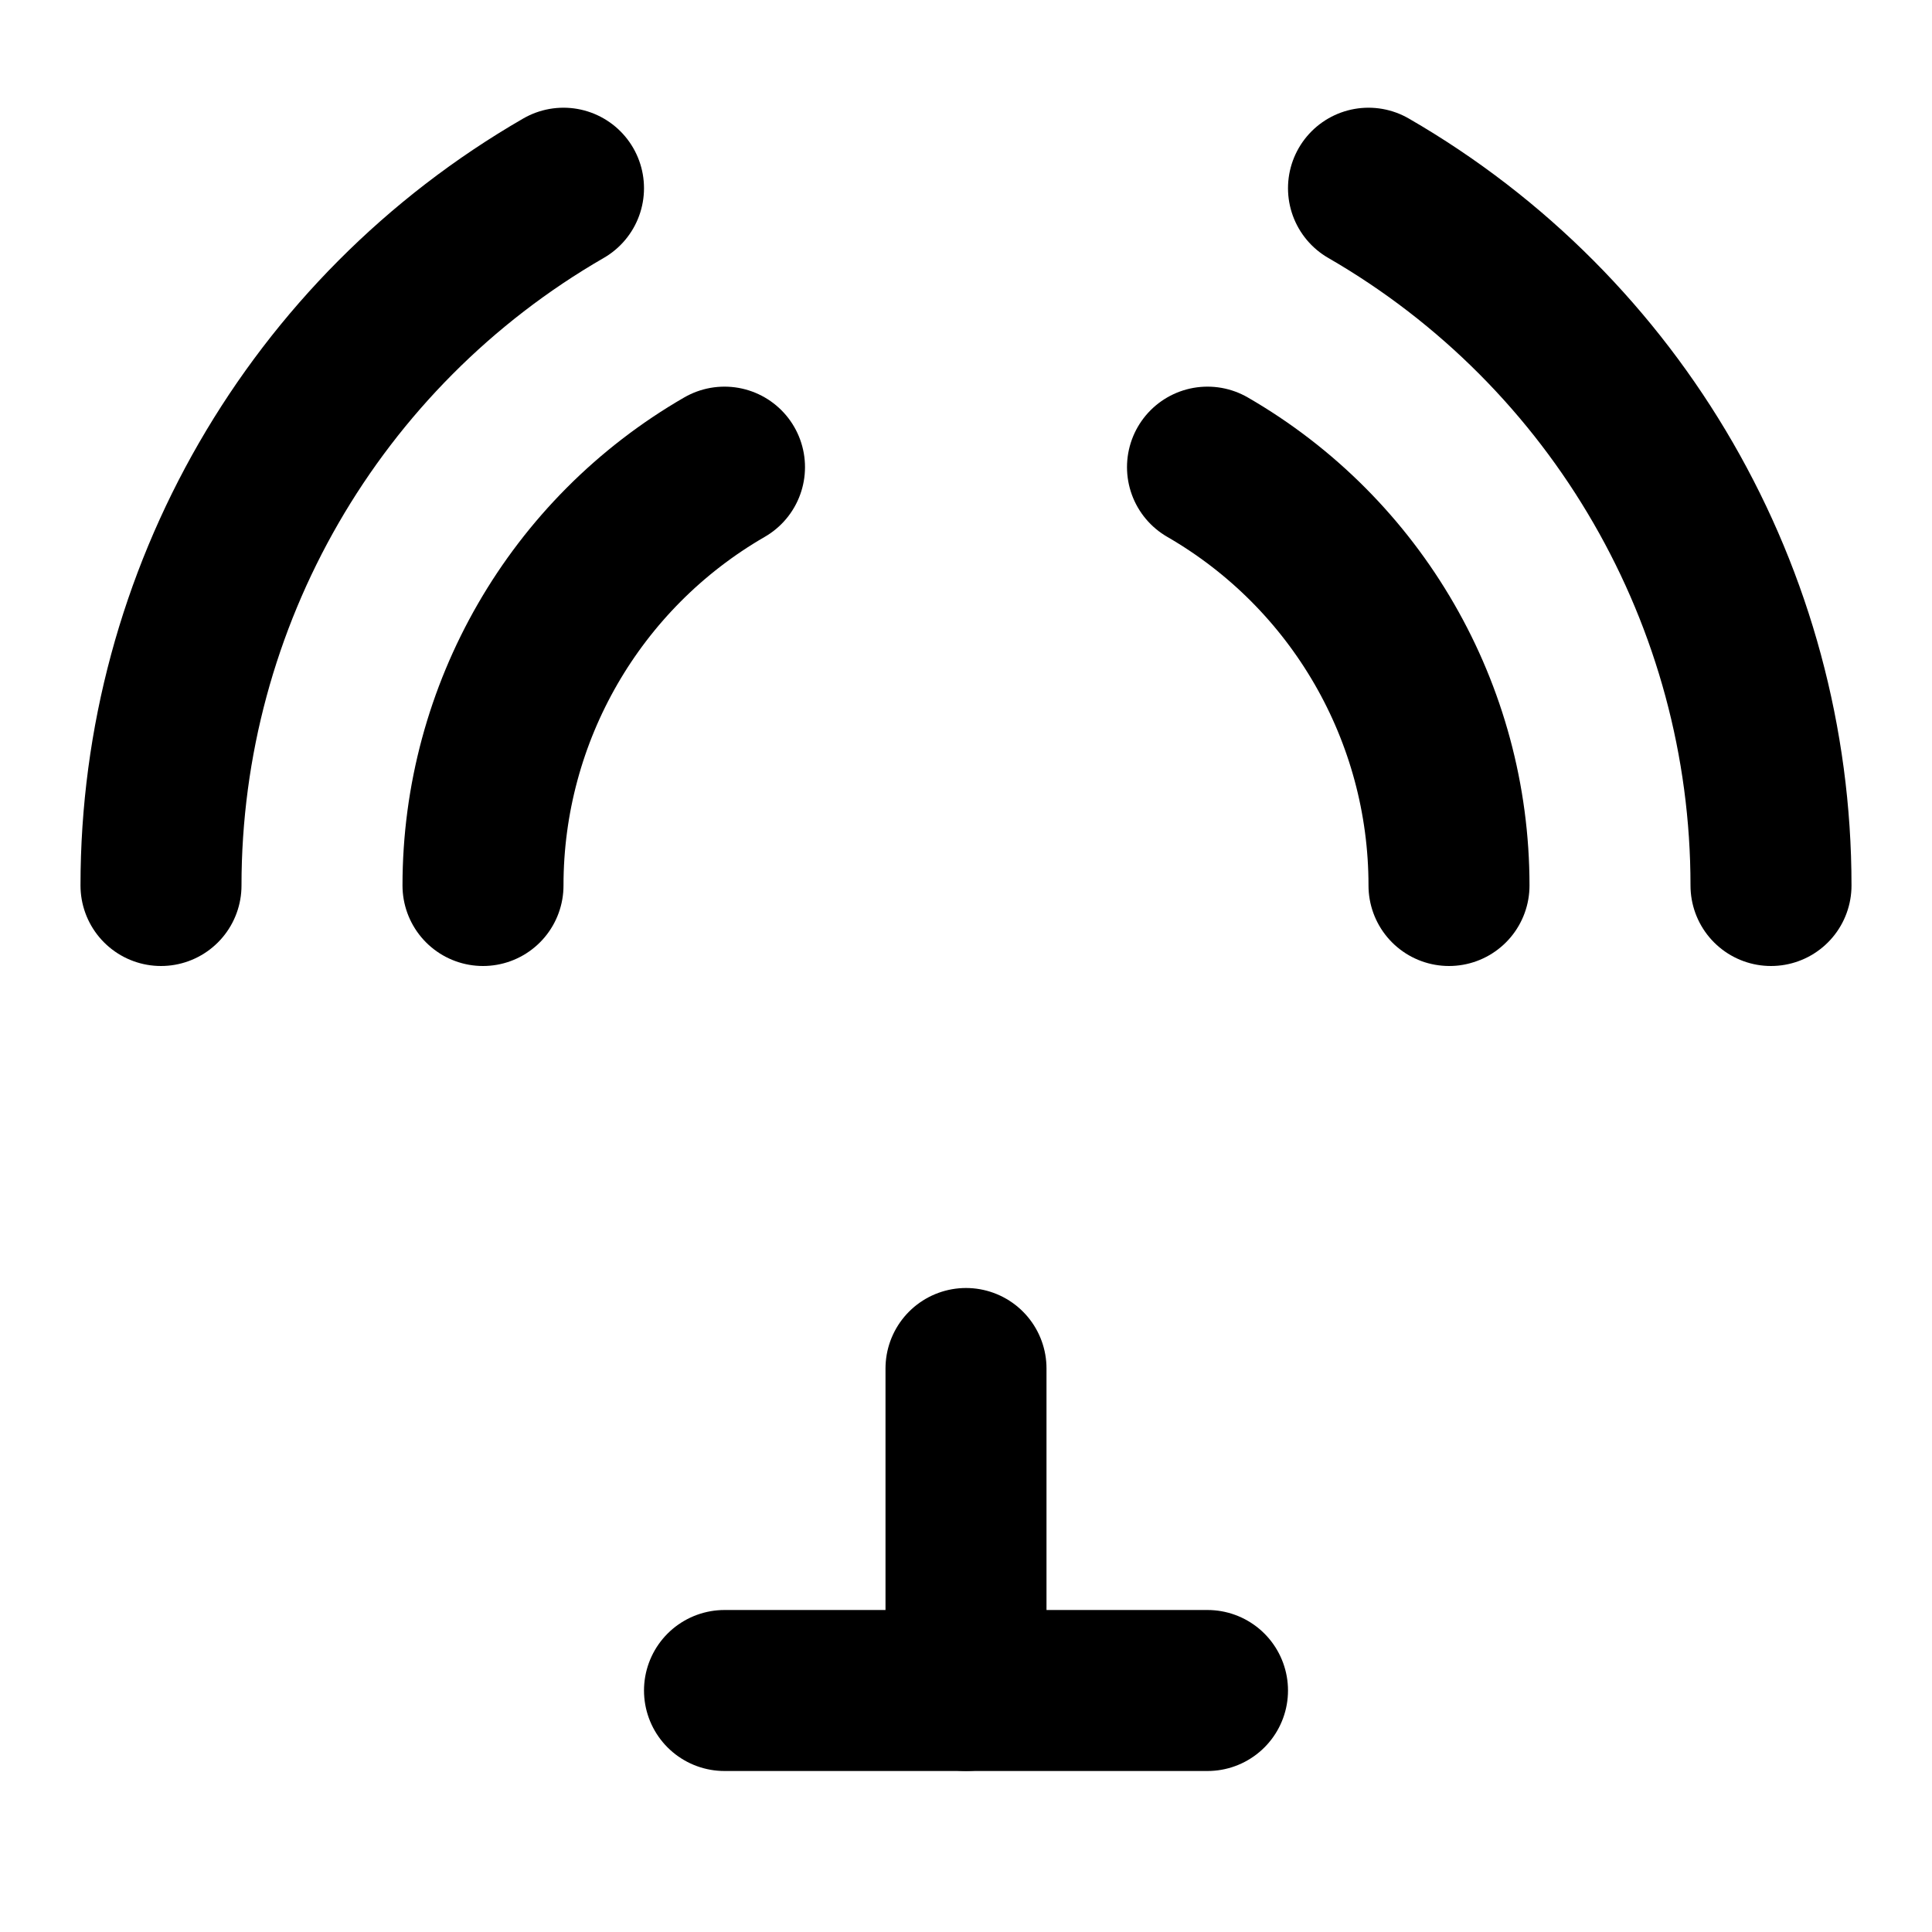
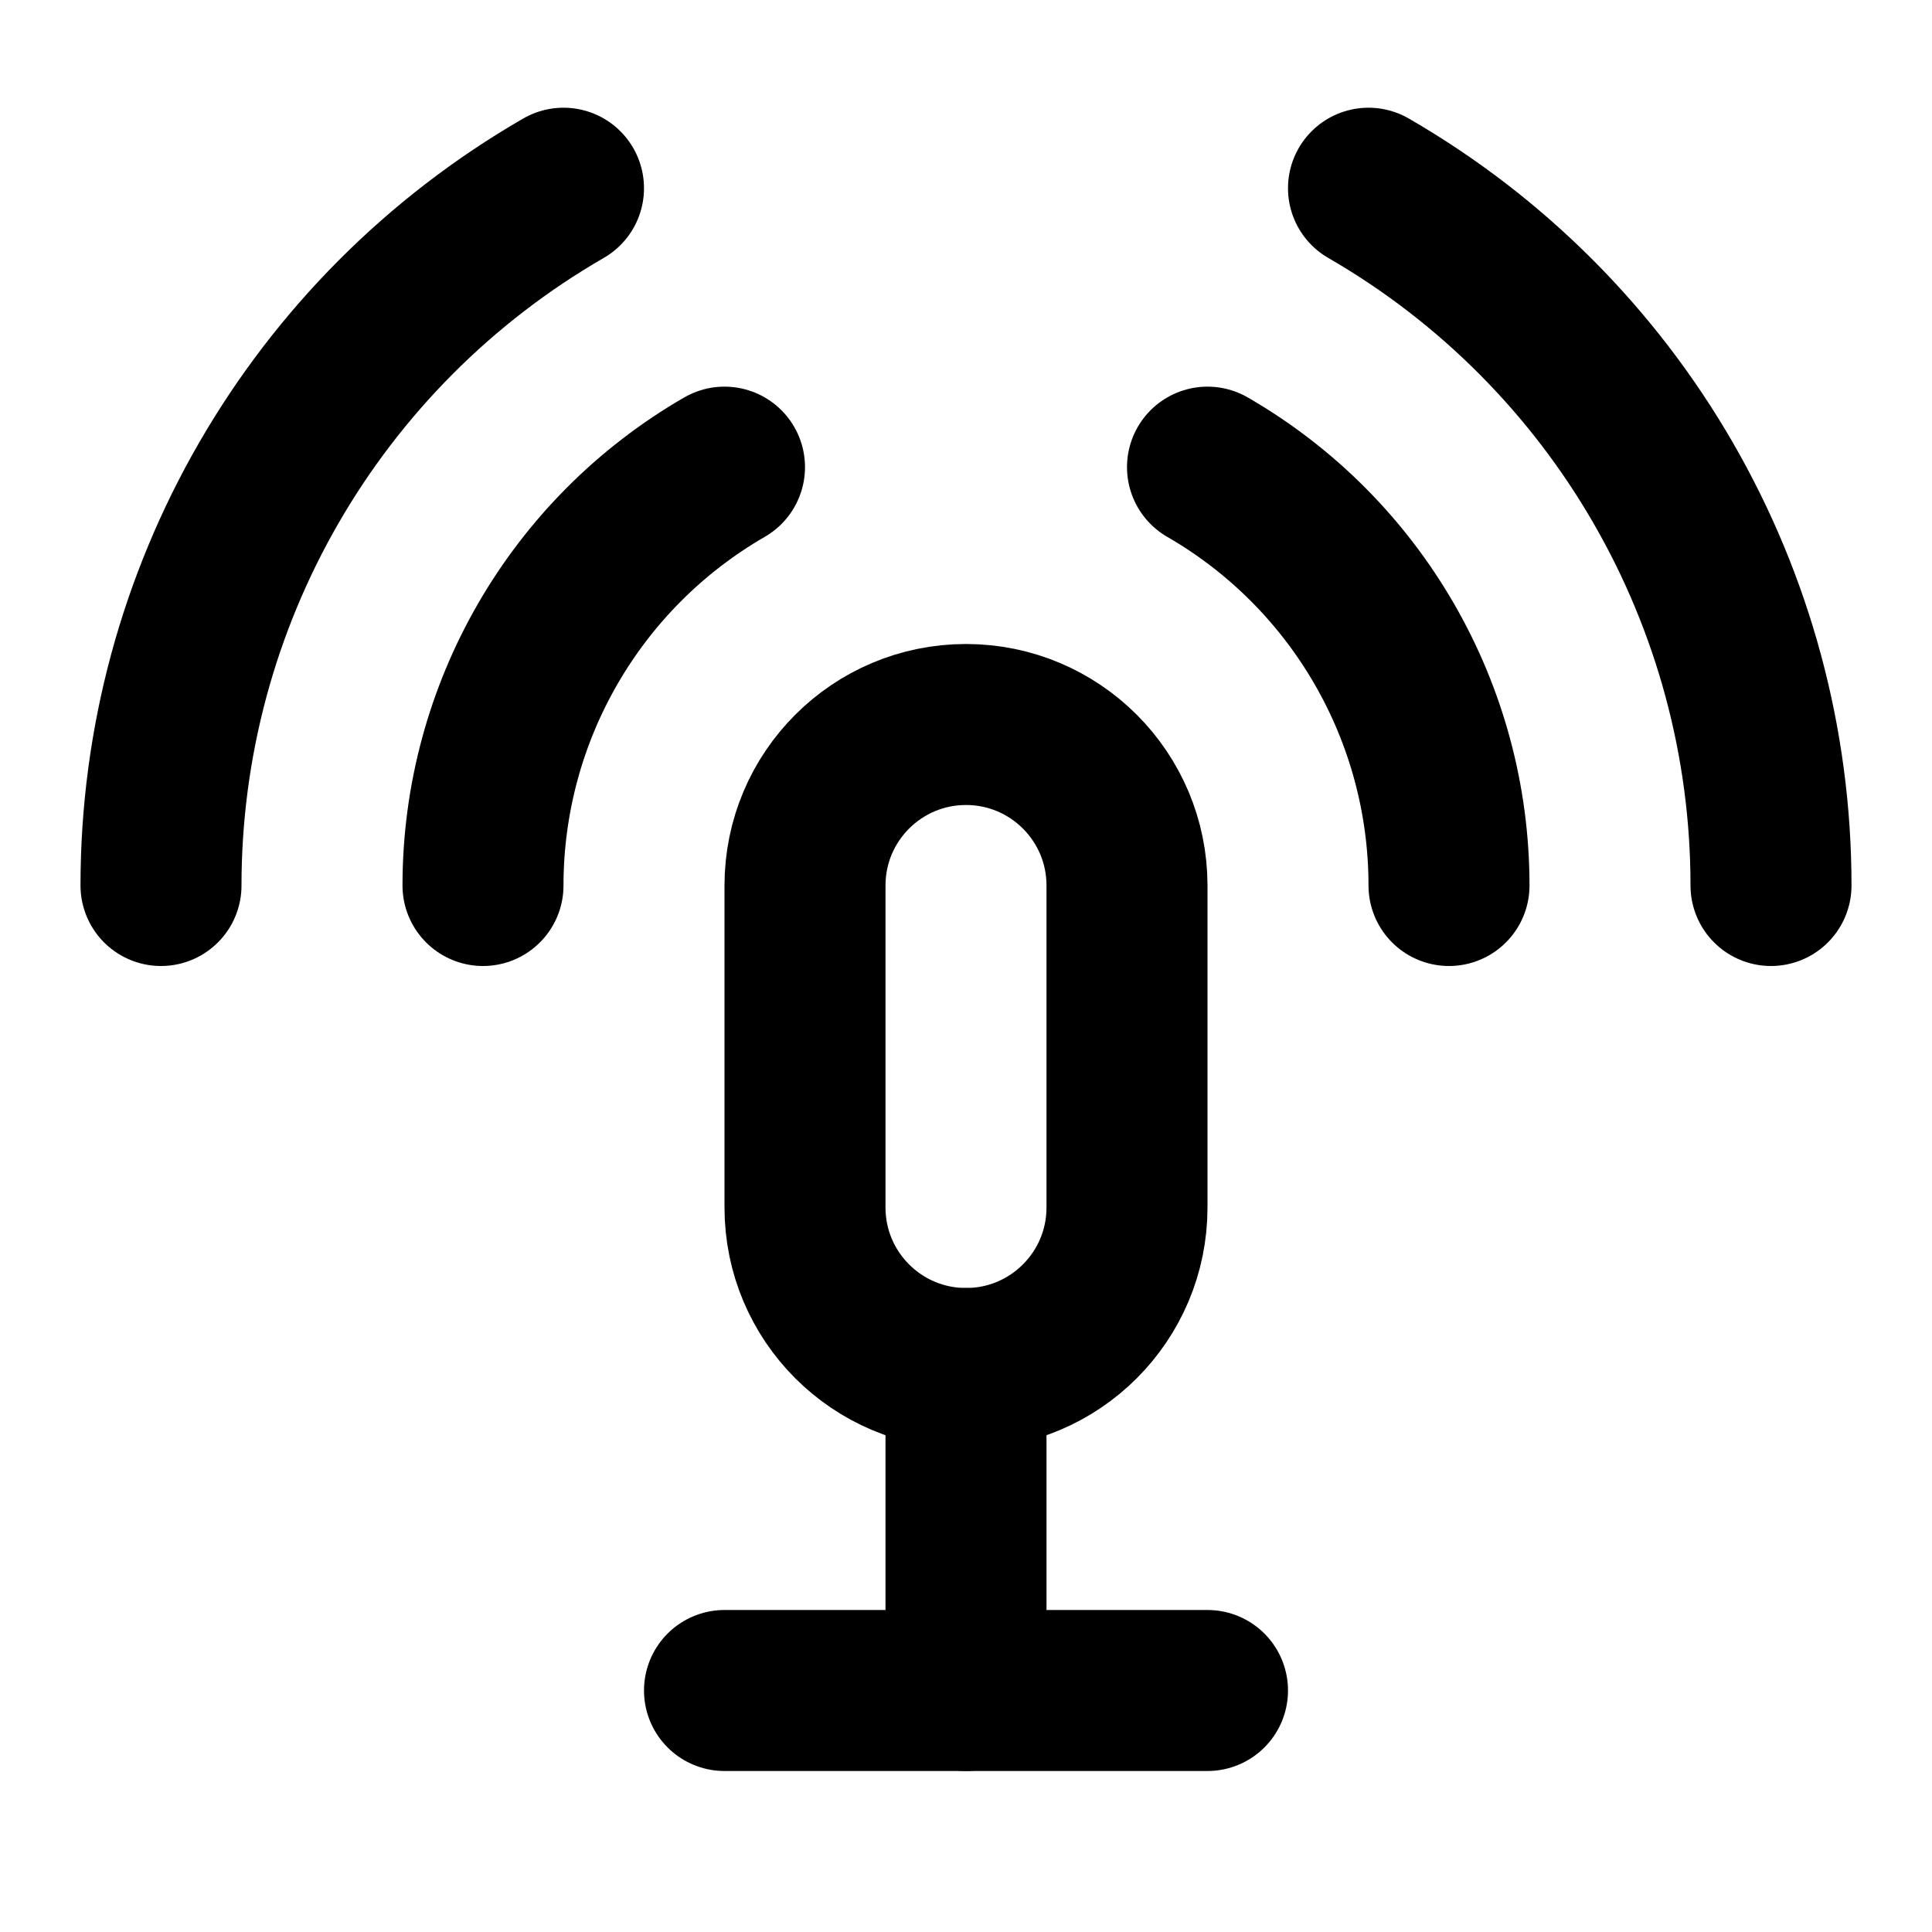
<svg xmlns="http://www.w3.org/2000/svg" class="size-4 shrink-0" aria-hidden="true" viewBox="0 0 24 24" fill="none" stroke="currentColor" stroke-width="2" stroke-linecap="round" stroke-linejoin="round">
  <path d="M12 17v4" />
  <path d="M18 11a6 6 0 00-3-5.197" />
  <path d="M2 11a10 10 0 015-8.662" />
  <path d="M22 11a10 10 0 00-5-8.662" />
  <path d="M6 11a6 6 0 013-5.197" />
  <path d="M9 21h6" />
-   <rect x="10" y="9" rx="2" />
+   <rect x="10" y="9" width="4" height="8" rx="2" />
</svg>
